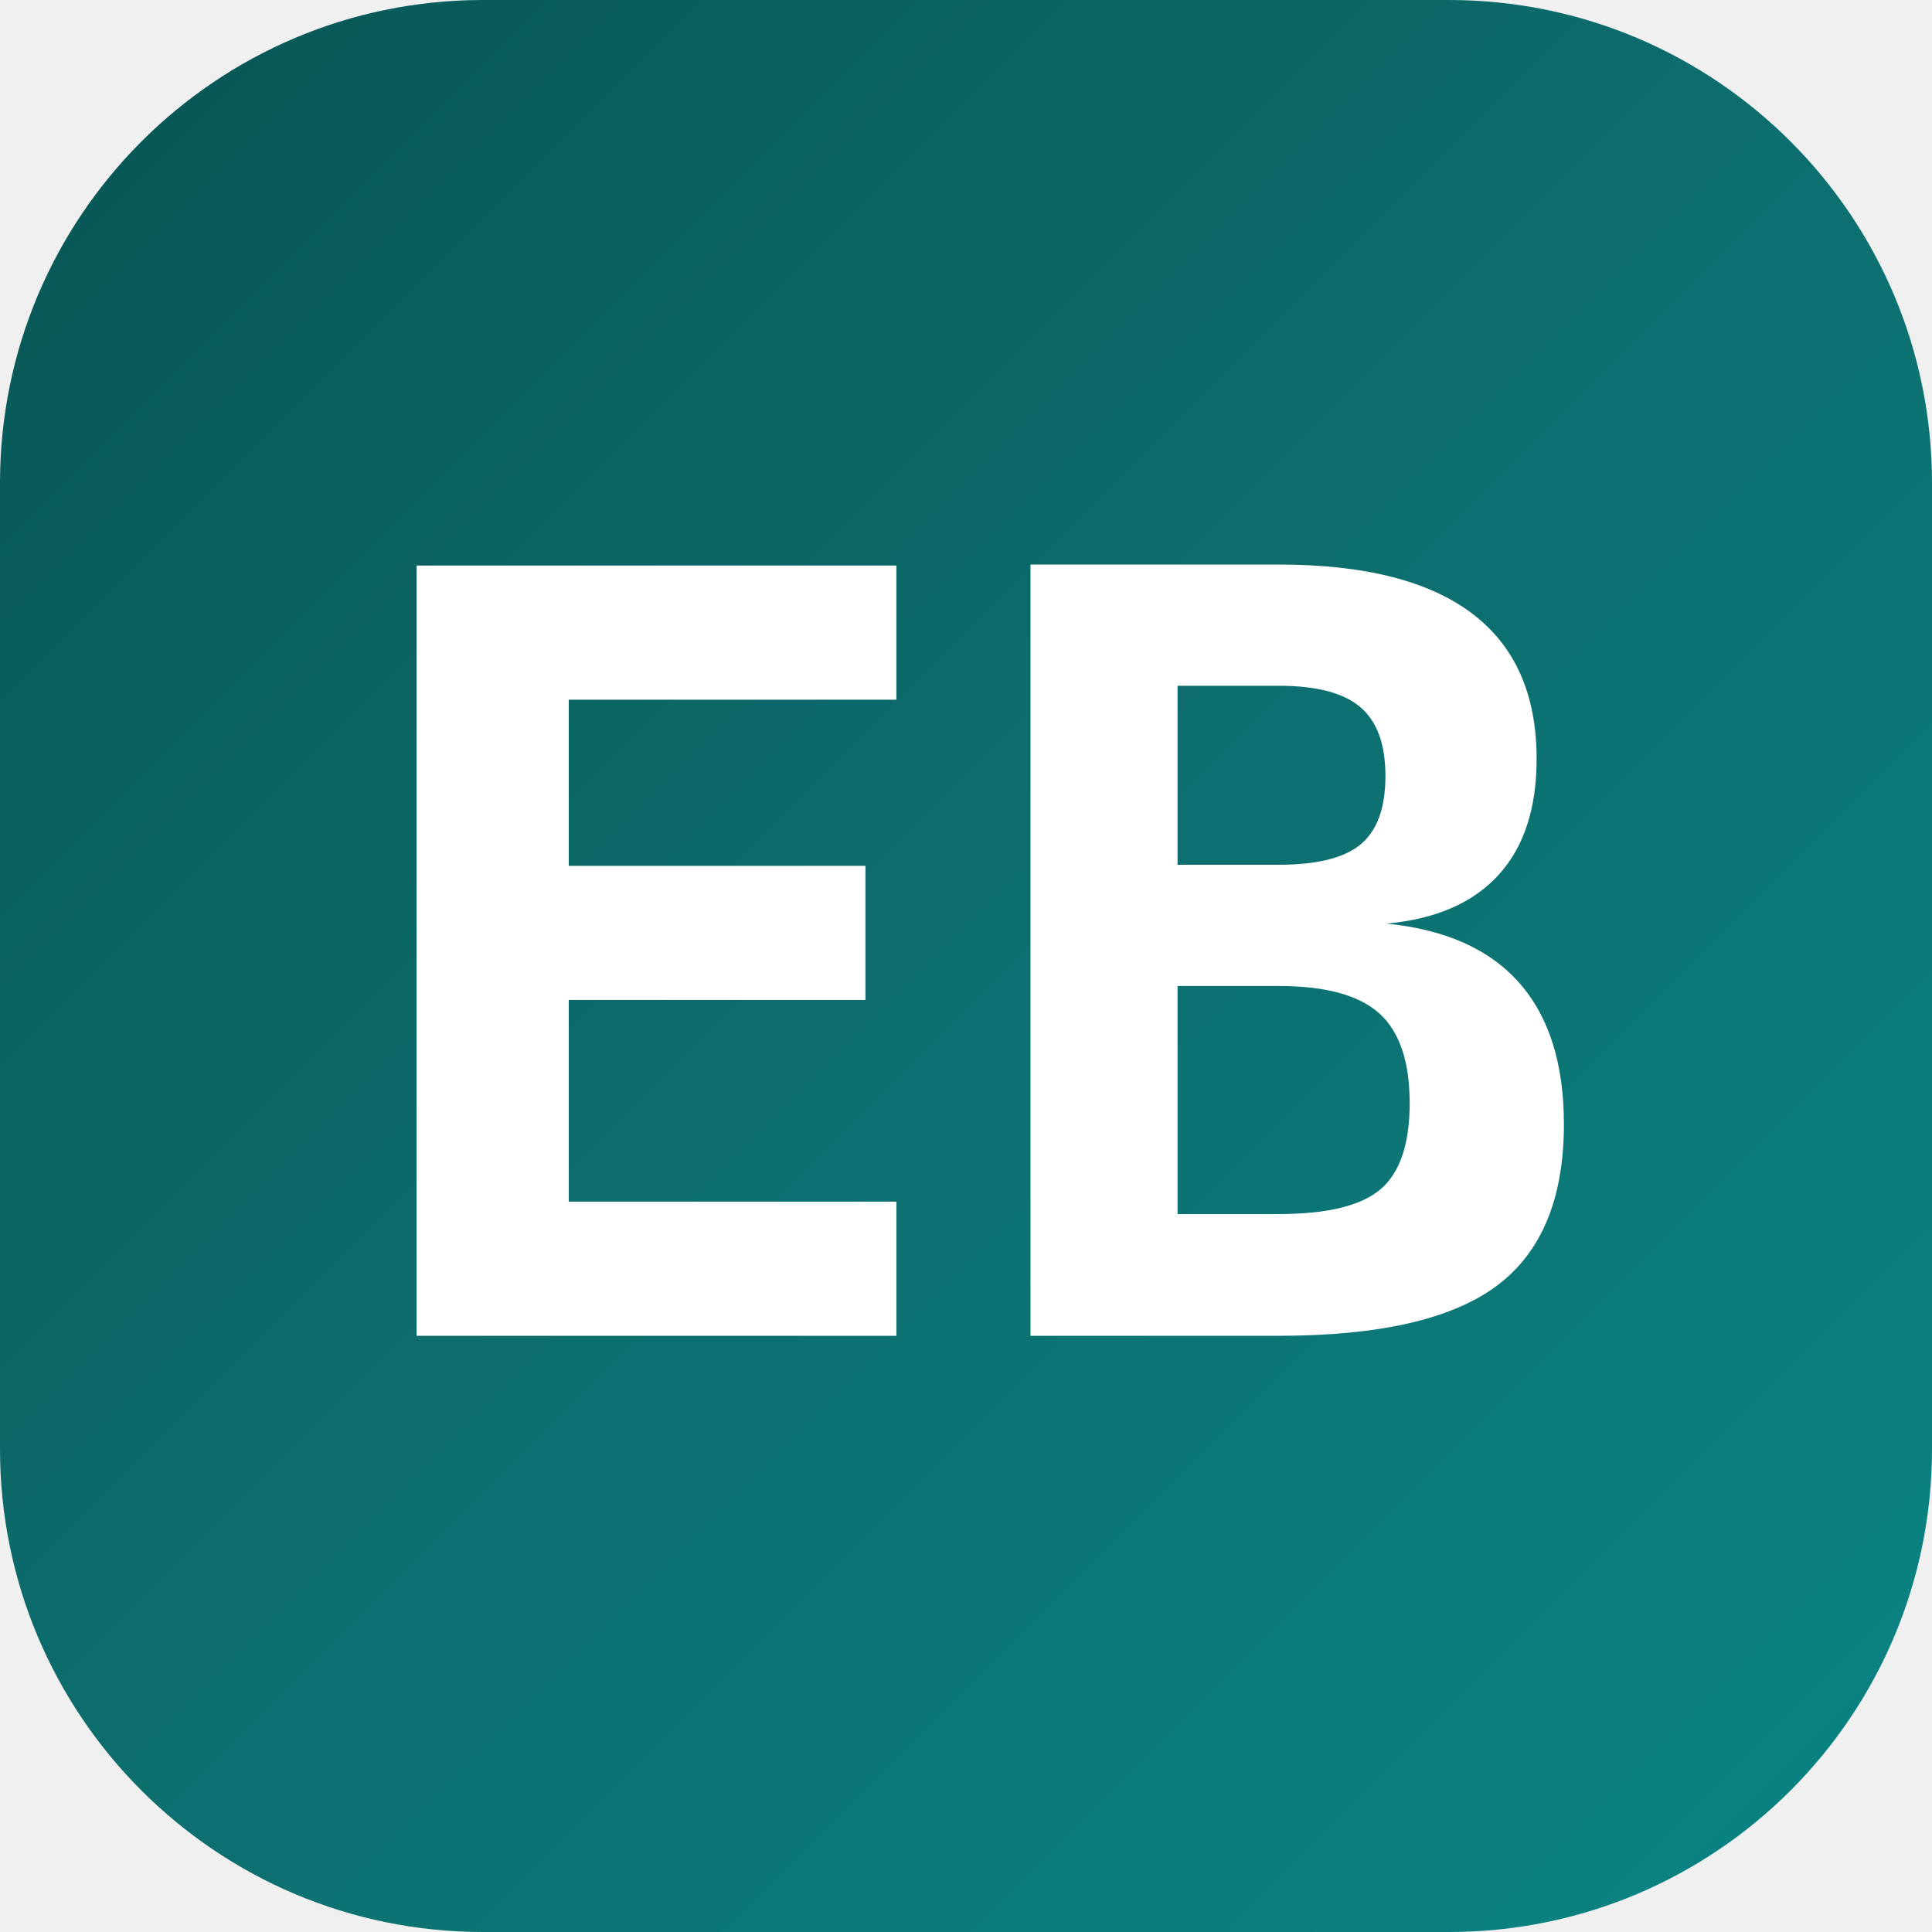
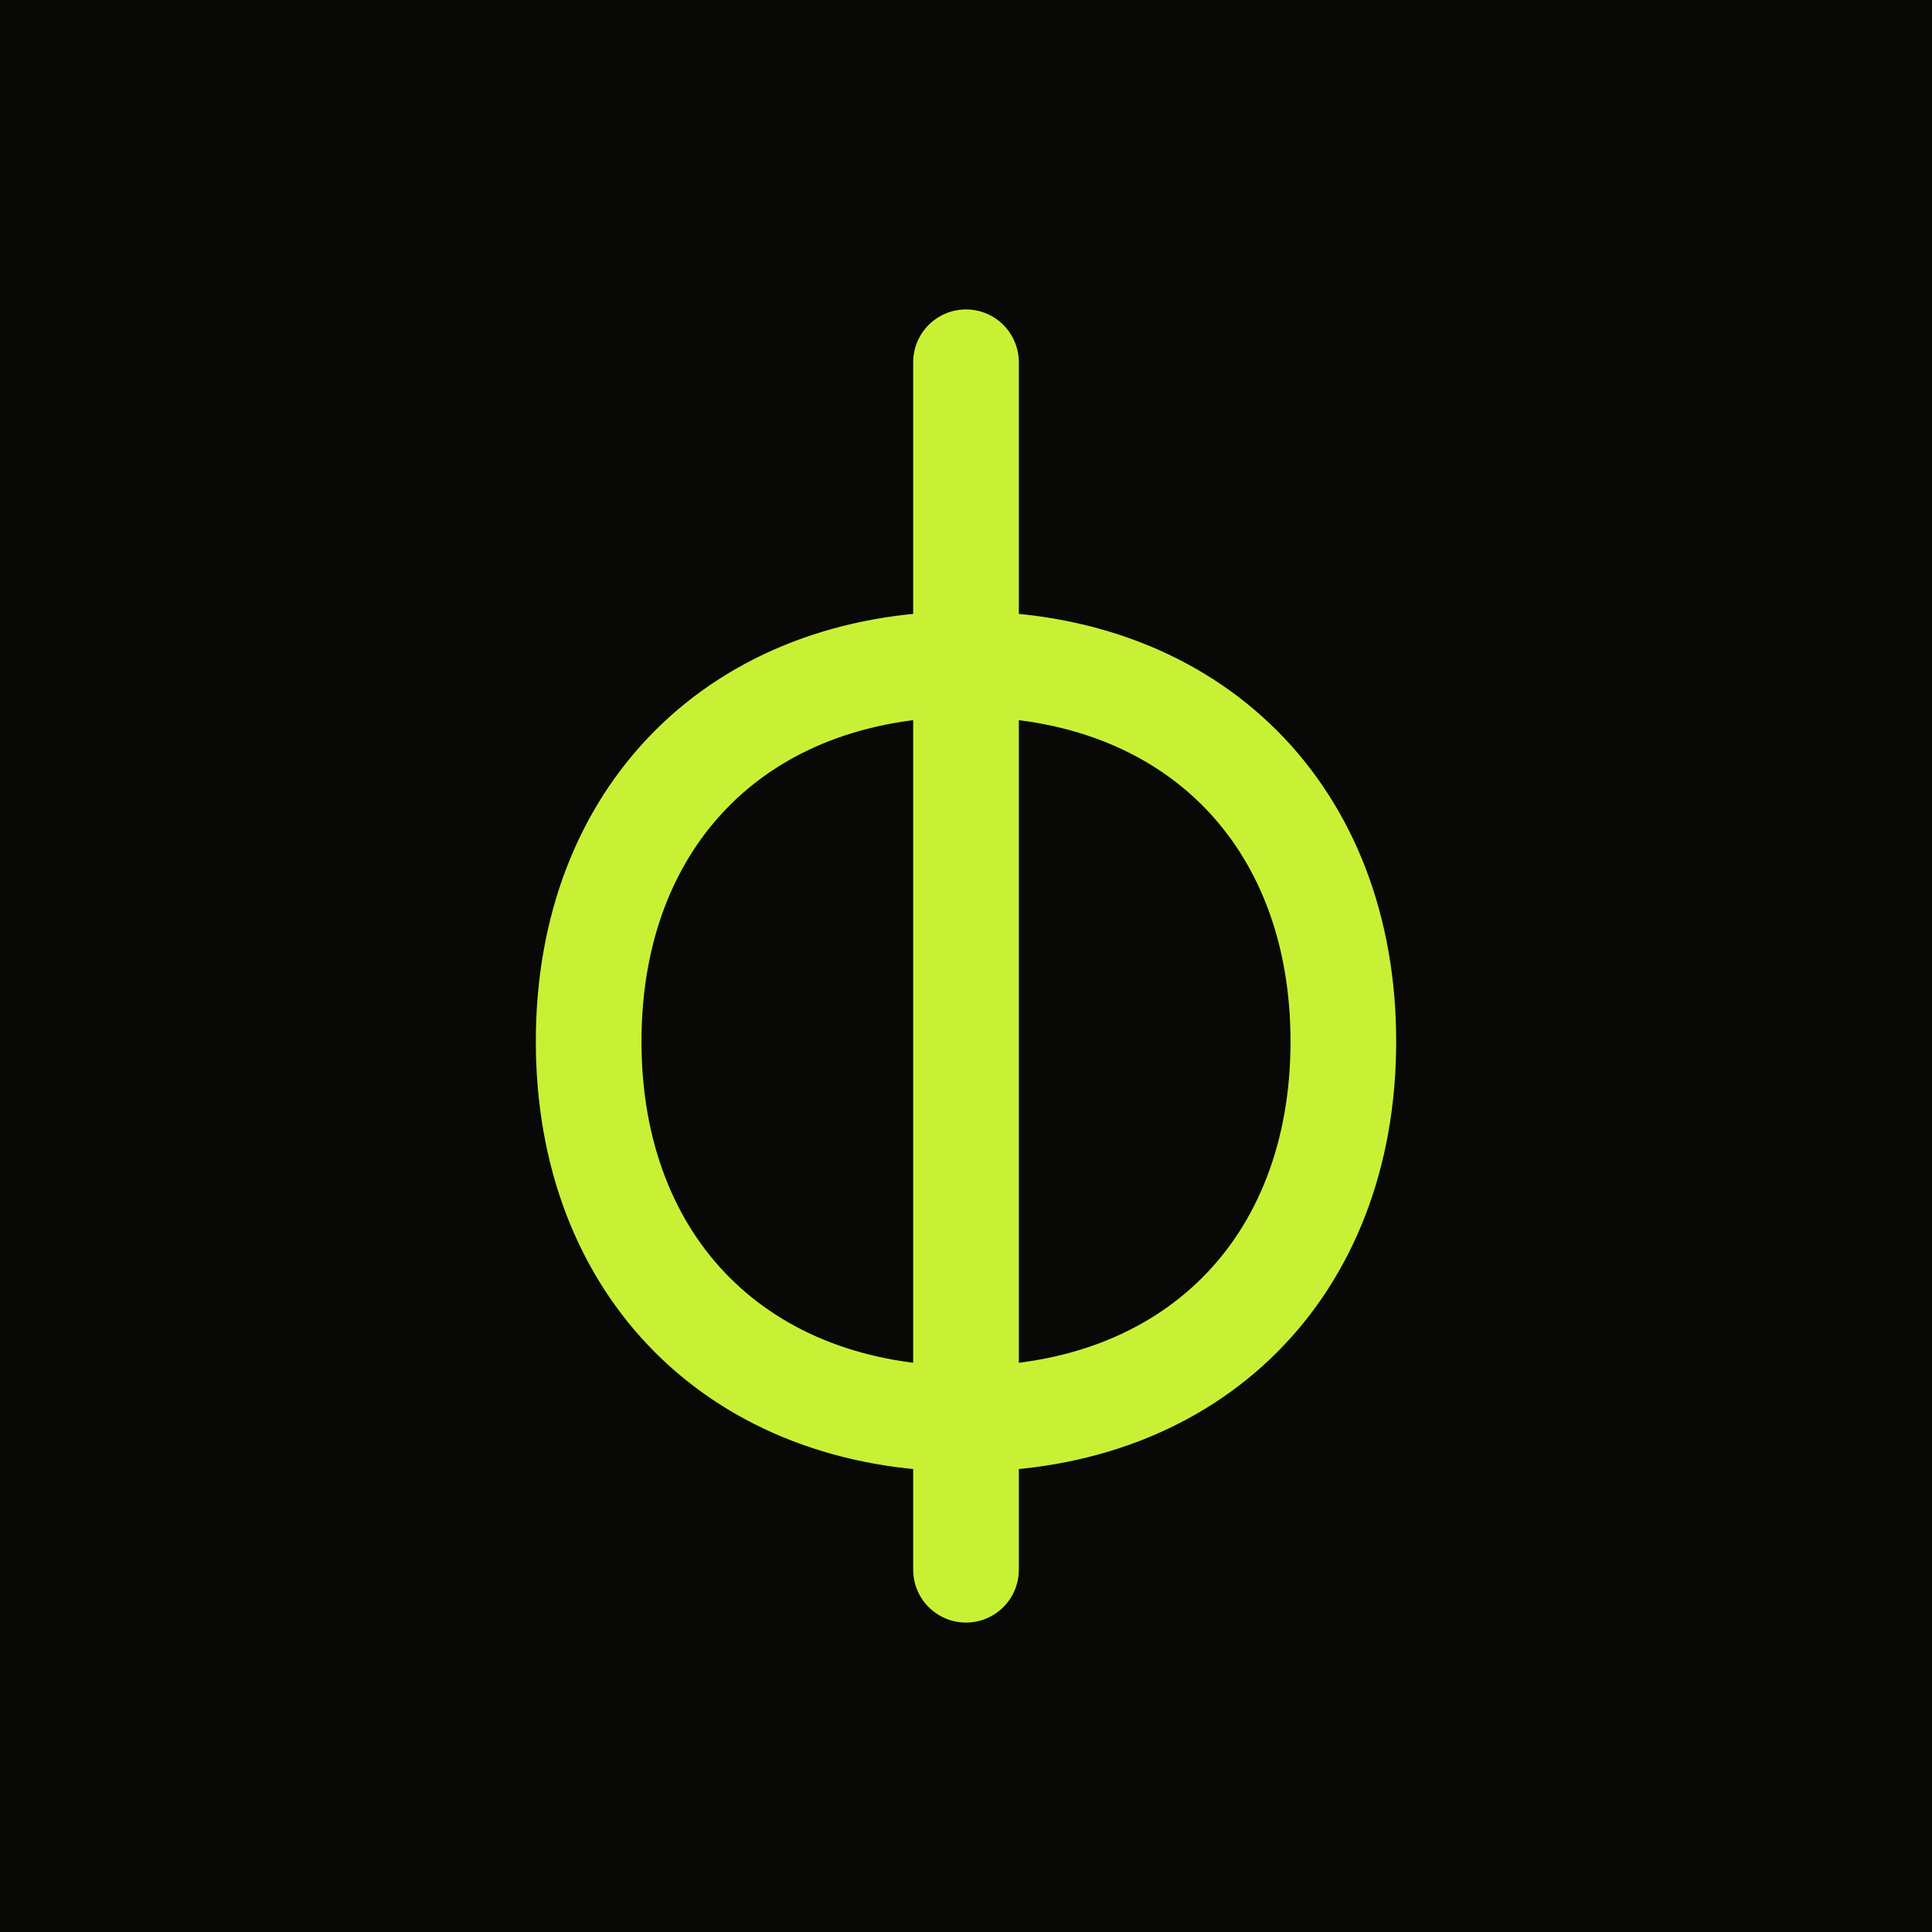
<svg xmlns="http://www.w3.org/2000/svg" width="512" height="512" viewBox="0 0 512 512">
-   <defs>
-     <linearGradient id="grad" x1="0%" y1="0%" x2="100%" y2="100%">
-       <stop offset="0%" style="stop-color:#085454;stop-opacity:1" />
-       <stop offset="50%" style="stop-color:#0d6e6e;stop-opacity:1" />
-       <stop offset="100%" style="stop-color:#0a8585;stop-opacity:1" />
-     </linearGradient>
-   </defs>
-   <rect x="0" y="0" width="512" height="512" rx="128" fill="url(#grad)" />
-   <text x="50%" y="50%" font-family="monospace" font-weight="bold" font-size="280" fill="#ffffff" text-anchor="middle" dy=".35em">EB</text>
+   <rect width="512" height="512" fill="#080907" />
+   <g fill="none" stroke="#c8f135" stroke-width="28" stroke-linecap="round">
+     <path d="M256 96 L256 416" />
+     <path d="M256 176 C196 176 156 216 156 276 C156 336 196 376 256 376" />
+     <path d="M256 176 C316 176 356 216 356 276 C356 336 316 376 256 376" />
+     <circle cx="256" cy="176" r="10" fill="#c8f135" stroke="none" />
+   </g>
</svg>
